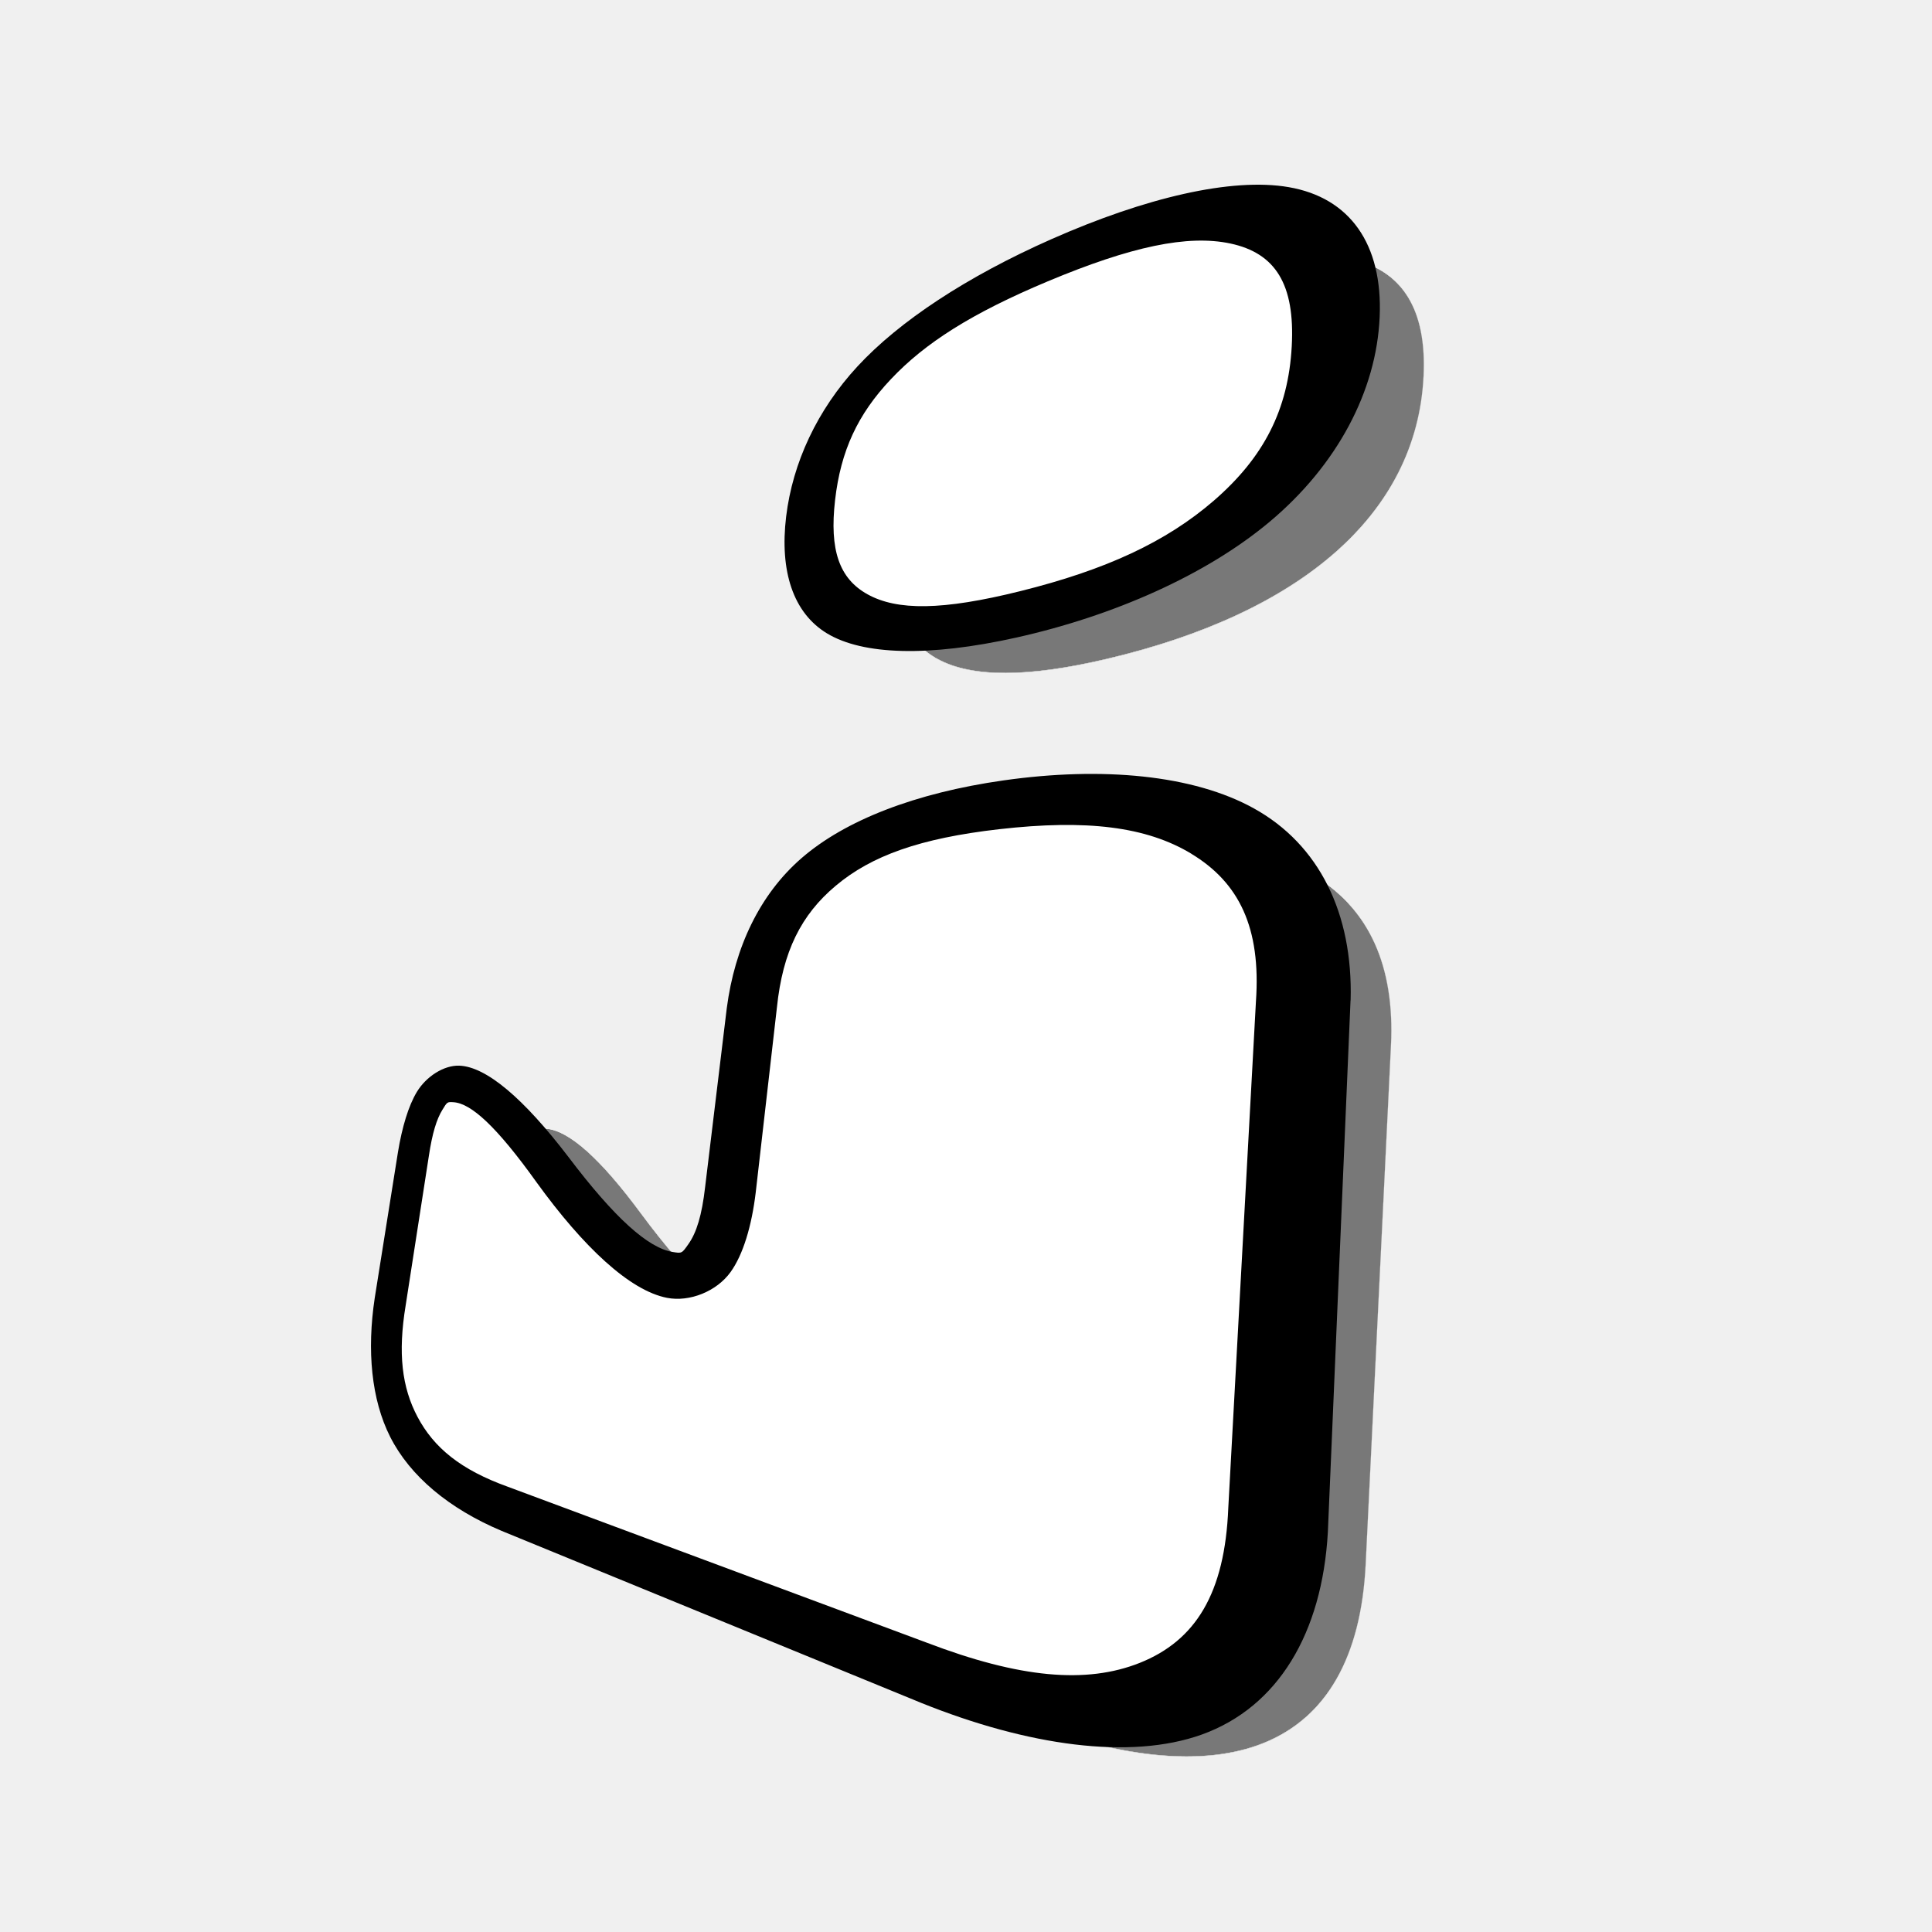
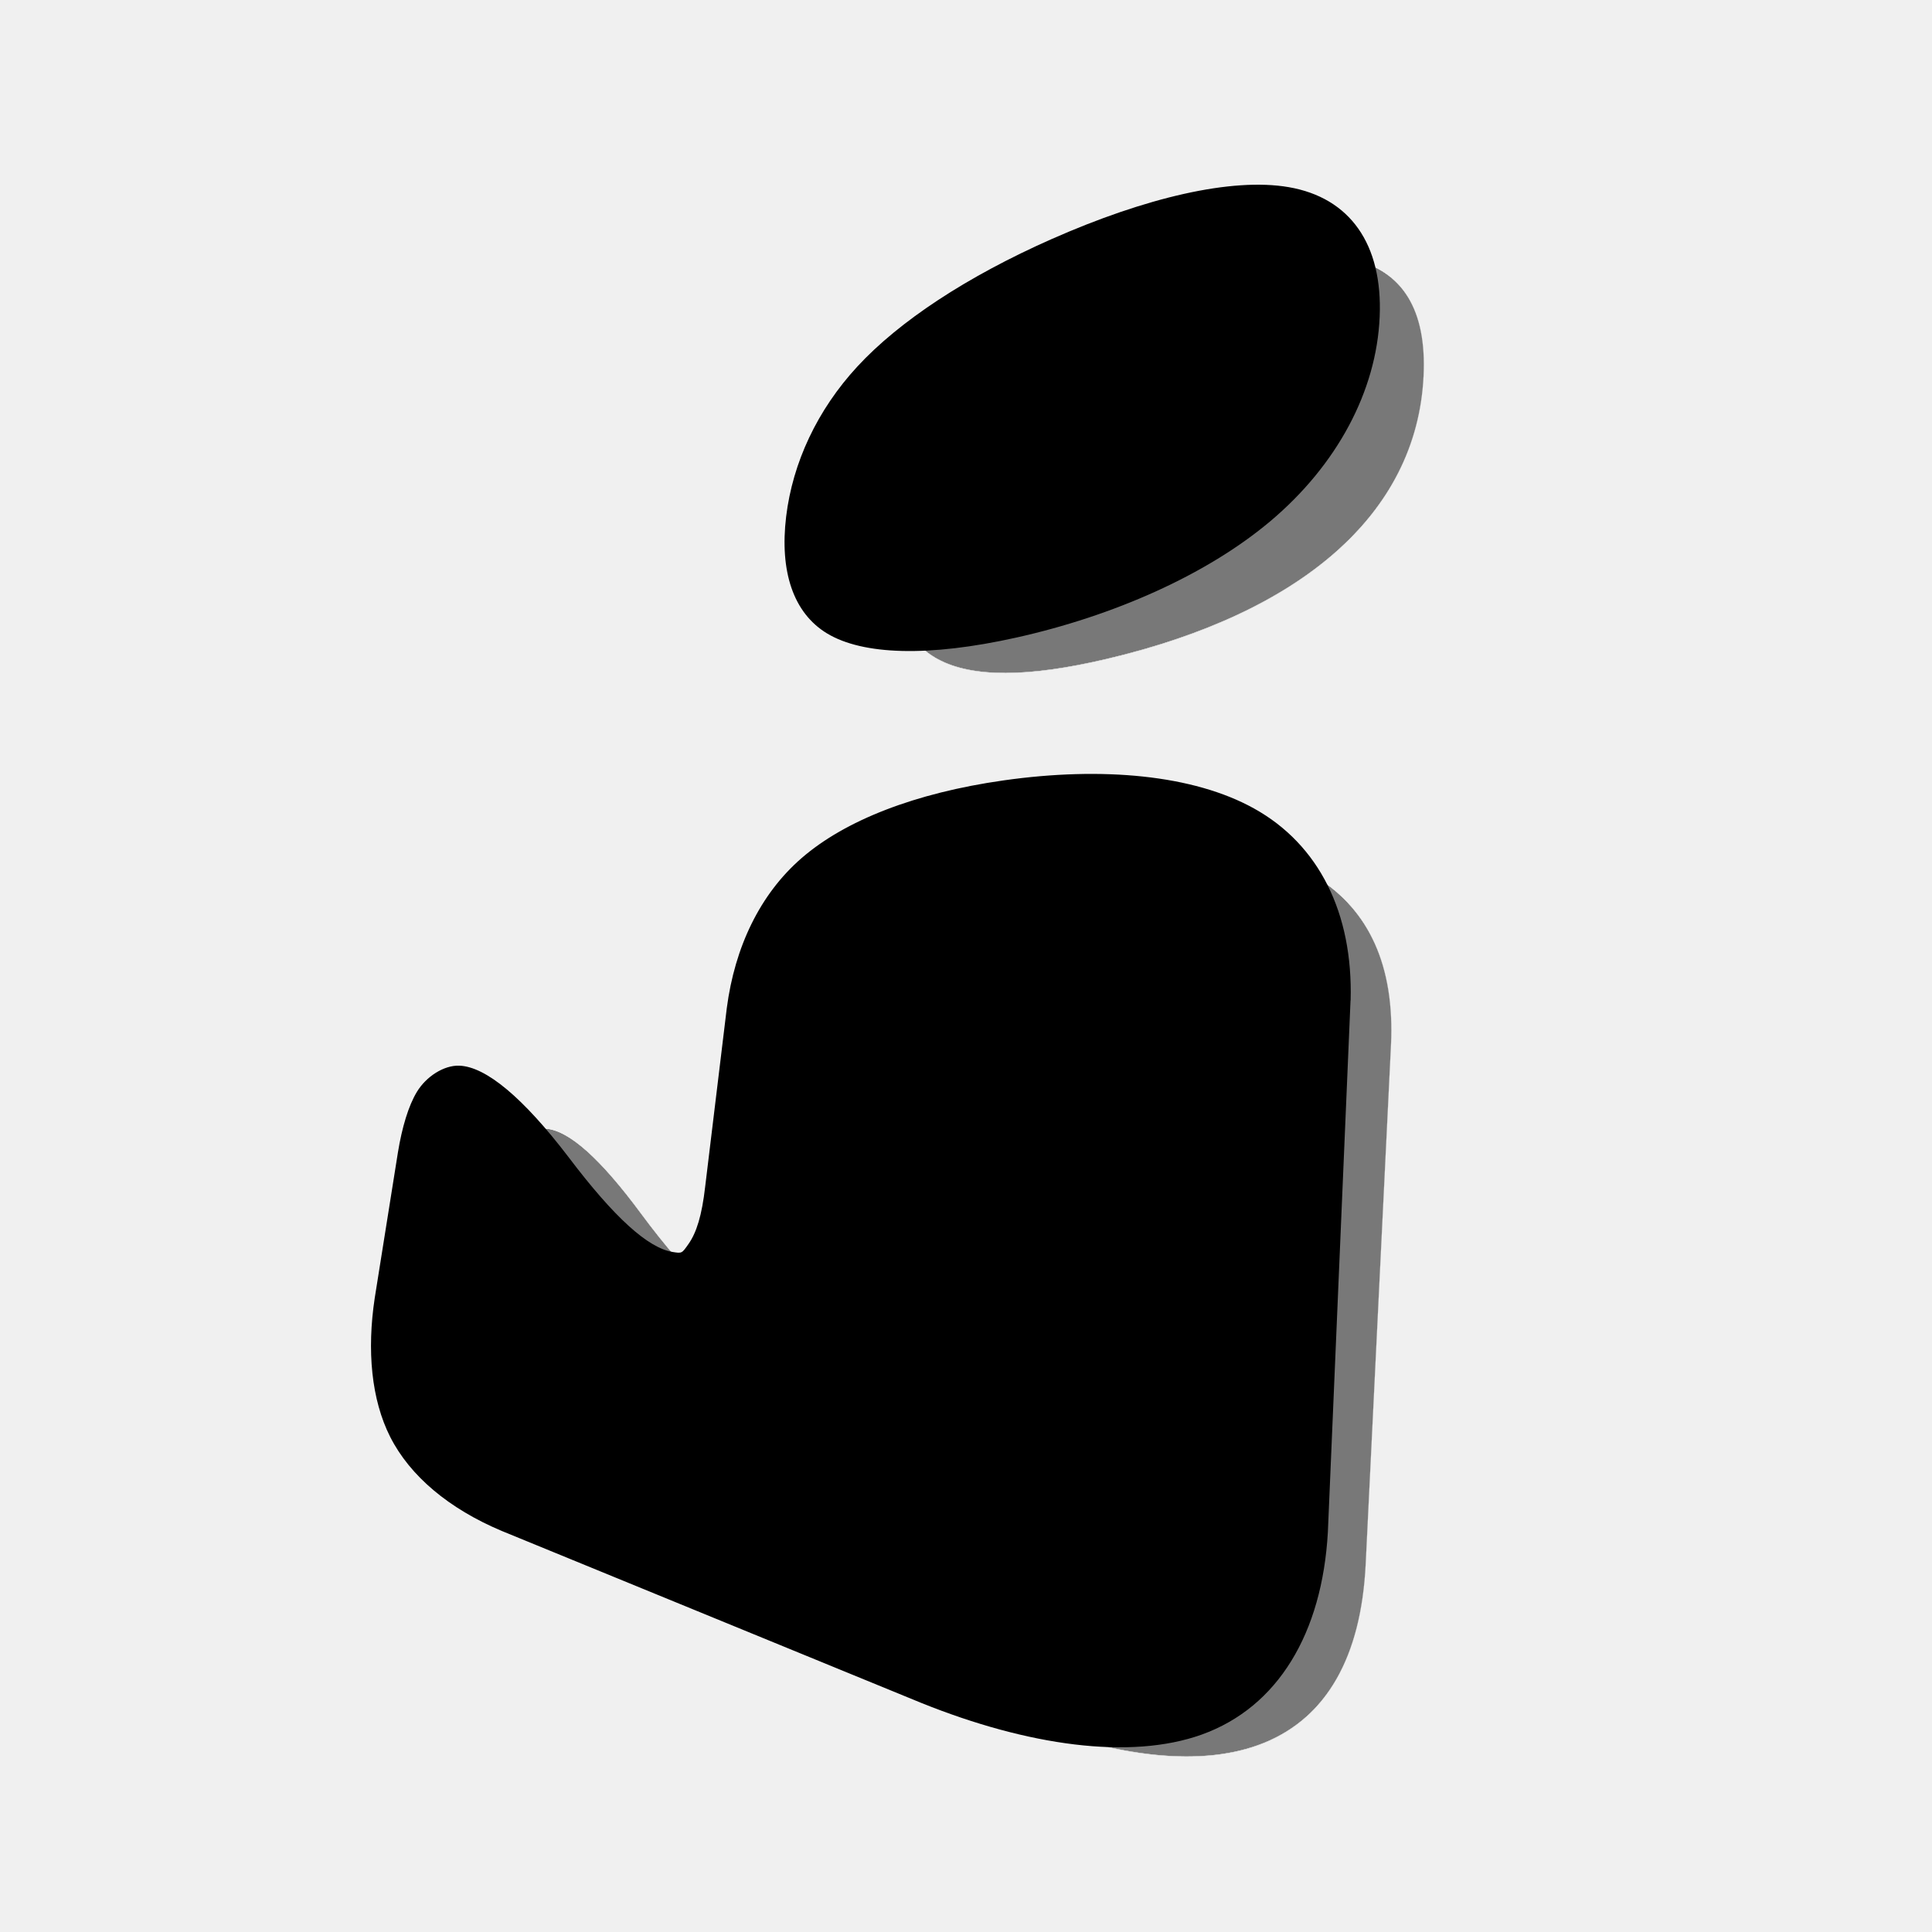
<svg xmlns="http://www.w3.org/2000/svg" xmlns:ns1="https://boxy-svg.com" viewBox="0 0 64 64">
  <defs>
-     <linearGradient gradientUnits="userSpaceOnUse" x1="32" y1="0" x2="32" y2="64" id="gradient-1" gradientTransform="matrix(0.813549, -0.581498, 0.746405, 1, -16.78028, 18.60777)">
-       <stop offset="0" style="stop-color: rgb(18, 93, 196);" />
-       <stop offset="1" style="stop-color: rgb(150, 77, 203);" />
-     </linearGradient>
    <filter id="drop-shadow-filter-0" ns1:preset="drop-shadow 1 2 1 0 1 #0000007f" color-interpolation-filters="sRGB" x="-50%" y="-50%" width="200%" height="200%">
      <feGaussianBlur in="SourceAlpha" stdDeviation="0" />
      <feOffset dx="2" dy="1" />
      <feComponentTransfer result="offsetblur">
        <feFuncA id="spread-ctrl" type="linear" slope="2" />
      </feComponentTransfer>
      <feFlood flood-color="#0000007f" />
      <feComposite in2="offsetblur" operator="in" />
      <feMerge>
        <feMergeNode />
        <feMergeNode in="SourceGraphic" />
      </feMerge>
    </filter>
    <ns1:export>
      <ns1:file format="png" width="512" height="512" />
    </ns1:export>
-     <radialGradient gradientUnits="userSpaceOnUse" cx="32" cy="32" r="32" id="gradient-0" gradientTransform="matrix(1.017738, -1.017738, 1.017738, 1.017738, -33.13537, 31.99986)">
-       <stop offset="0" style="stop-color: rgb(0, 0, 0)" />
-       <stop offset="0.635" style="stop-color: rgb(54, 54, 54);" />
-       <stop offset="1" style="stop-color: rgb(0% 0% 0%)" />
-     </radialGradient>
  </defs>
-   <g id="IDI_18jeqbn" transform="matrix(1.464407, 0, 0, 1.464407, -2.739408, -10.05712)" style="">
-     <path d="M 25.615 12.753 C 22.13 14.254 20.472 16.048 20.199 18.369 C 19.917 20.756 21.329 21.607 24.904 20.764 C 29.269 19.735 31.911 17.515 32.064 14.376 C 32.212 11.352 29.828 10.938 25.615 12.753 Z M 24.522 25.072 C 20.901 25.535 19.179 27.028 18.868 29.667 L 18.384 33.776 C 18.048 36.622 16.584 36.329 14.364 33.327 C 12.528 30.844 11.557 30.817 11.218 32.975 L 10.693 36.311 C 10.332 38.603 11.114 40.147 13.291 40.998 L 22.78 44.709 C 27.561 46.578 30.548 45.504 30.755 41.245 L 31.327 29.511 C 31.502 25.913 28.966 24.502 24.522 25.072 Z" fill="#fff" class="" style="stroke-width: 1; filter: url(#drop-shadow-filter-0);" />
+   <g id="IDI_18jeqbn" transform="matrix(1.464407, 0, 0, 1.464407, -2.739247, -10.05697)" style="">
+     <path d="M 25.615 12.753 C 22.13 14.254 20.472 16.048 20.199 18.369 C 19.917 20.756 21.329 21.607 24.904 20.764 C 29.269 19.735 31.911 17.515 32.064 14.376 C 32.212 11.352 29.828 10.938 25.615 12.753 Z M 24.522 25.072 C 20.901 25.535 19.179 27.028 18.868 29.667 L 18.384 33.776 C 18.048 36.622 16.584 36.329 14.364 33.327 C 12.528 30.844 11.557 30.817 11.218 32.975 L 10.693 36.311 C 10.332 38.603 11.114 40.147 13.291 40.998 L 22.78 44.709 C 27.561 46.578 30.548 45.504 30.755 41.245 L 31.327 29.511 C 31.502 25.913 28.966 24.502 24.522 25.072 Z" class="" style="stroke-width: 1; filter: url(#drop-shadow-filter-0);" />
    <path d="M 33.08 14.034 C 33.009 15.715 32.116 17.39 30.597 18.666 C 29.154 19.876 27.06 20.8 24.857 21.291 C 22.876 21.732 21.391 21.686 20.579 21.196 C 19.813 20.732 19.505 19.79 19.654 18.552 C 19.802 17.333 20.357 16.142 21.265 15.159 C 22.21 14.136 23.736 13.127 25.657 12.277 C 27.78 11.338 29.732 10.879 31.022 11.101 C 32.405 11.339 33.151 12.387 33.08 14.034 Z M 29.703 12.376 C 28.737 12.171 27.455 12.443 25.572 13.232 C 23.852 13.953 22.798 14.624 22.024 15.445 C 21.273 16.239 20.889 17.064 20.761 18.18 C 20.631 19.31 20.855 19.956 21.494 20.311 C 22.164 20.683 23.187 20.679 24.95 20.24 C 26.885 19.759 28.251 19.126 29.332 18.19 C 30.456 17.215 31.013 16.138 31.091 14.703 C 31.168 13.294 30.72 12.593 29.703 12.376 Z M 32.421 29.497 L 31.908 41.528 C 31.779 43.813 30.78 45.485 29.056 46.105 C 27.433 46.687 25.116 46.356 22.72 45.393 L 13.221 41.499 C 12.025 40.996 11.145 40.256 10.697 39.371 C 10.271 38.528 10.167 37.419 10.348 36.226 L 10.872 32.936 C 10.965 32.366 11.112 31.878 11.301 31.567 C 11.512 31.218 11.912 30.963 12.258 30.974 C 12.868 30.995 13.713 31.71 14.725 33.034 C 15.775 34.423 16.533 35.099 17.089 35.189 C 17.299 35.223 17.295 35.221 17.445 35.008 C 17.626 34.751 17.748 34.363 17.822 33.713 L 18.311 29.674 C 18.492 28.289 19.062 27.095 20.003 26.279 C 20.986 25.426 22.57 24.805 24.572 24.521 C 26.803 24.204 28.866 24.395 30.234 25.154 C 31.712 25.972 32.478 27.53 32.423 29.497 L 32.421 29.497 Z M 28.822 26.181 C 27.802 25.564 26.449 25.4 24.473 25.625 C 22.679 25.83 21.583 26.226 20.776 26.904 C 19.996 27.558 19.576 28.388 19.445 29.66 L 18.966 33.841 C 18.875 34.601 18.68 35.251 18.396 35.644 C 18.083 36.078 17.474 36.326 16.959 36.226 C 16.118 36.063 15.069 35.079 14.01 33.615 C 13.101 32.345 12.527 31.827 12.13 31.801 C 11.986 31.792 11.988 31.793 11.879 31.971 C 11.748 32.184 11.65 32.497 11.572 33.015 L 11.047 36.398 C 10.869 37.481 10.961 38.25 11.316 38.92 C 11.686 39.617 12.29 40.115 13.36 40.5 L 22.839 44.028 C 24.938 44.829 26.445 44.964 27.652 44.484 C 28.916 43.98 29.579 42.912 29.656 40.974 L 30.281 29.524 C 30.398 27.851 29.9 26.834 28.82 26.181 L 28.822 26.181 Z" class="" style="stroke-width: 1;" />
  </g>
</svg>
